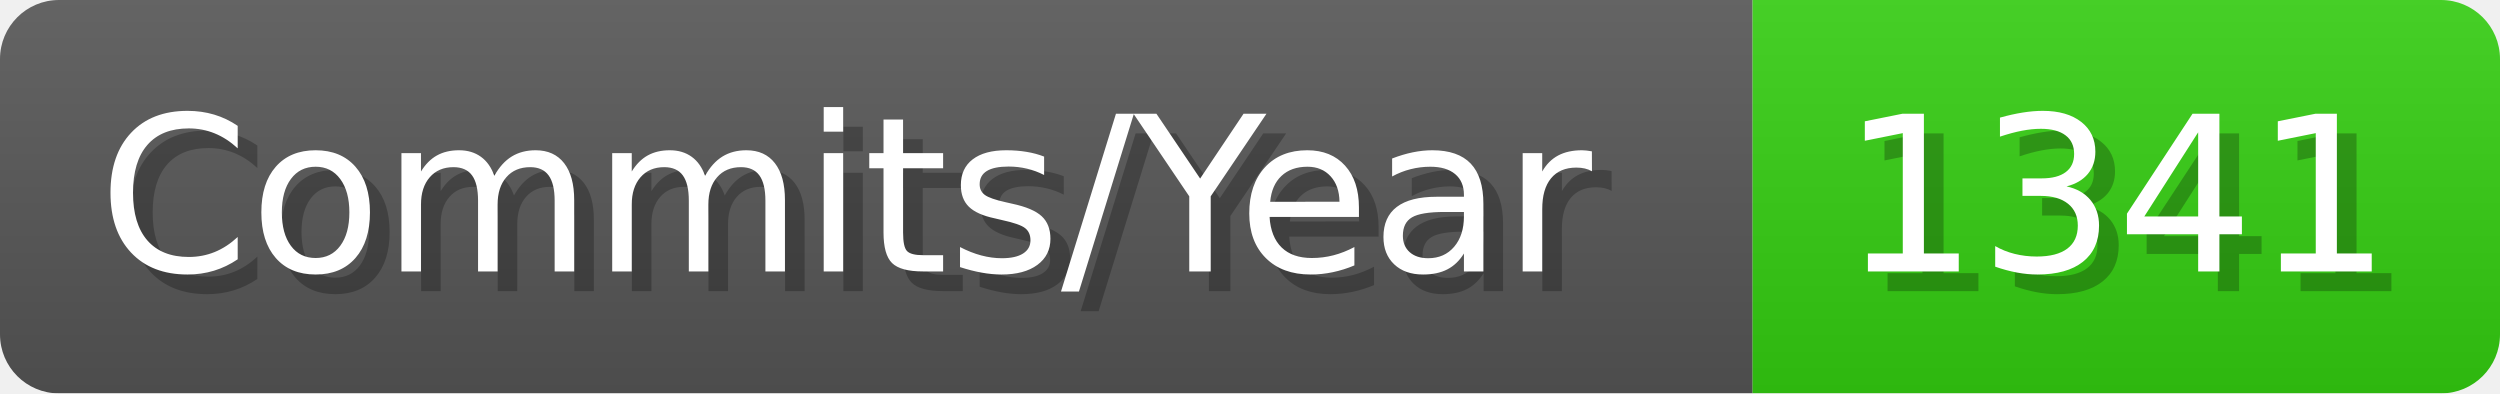
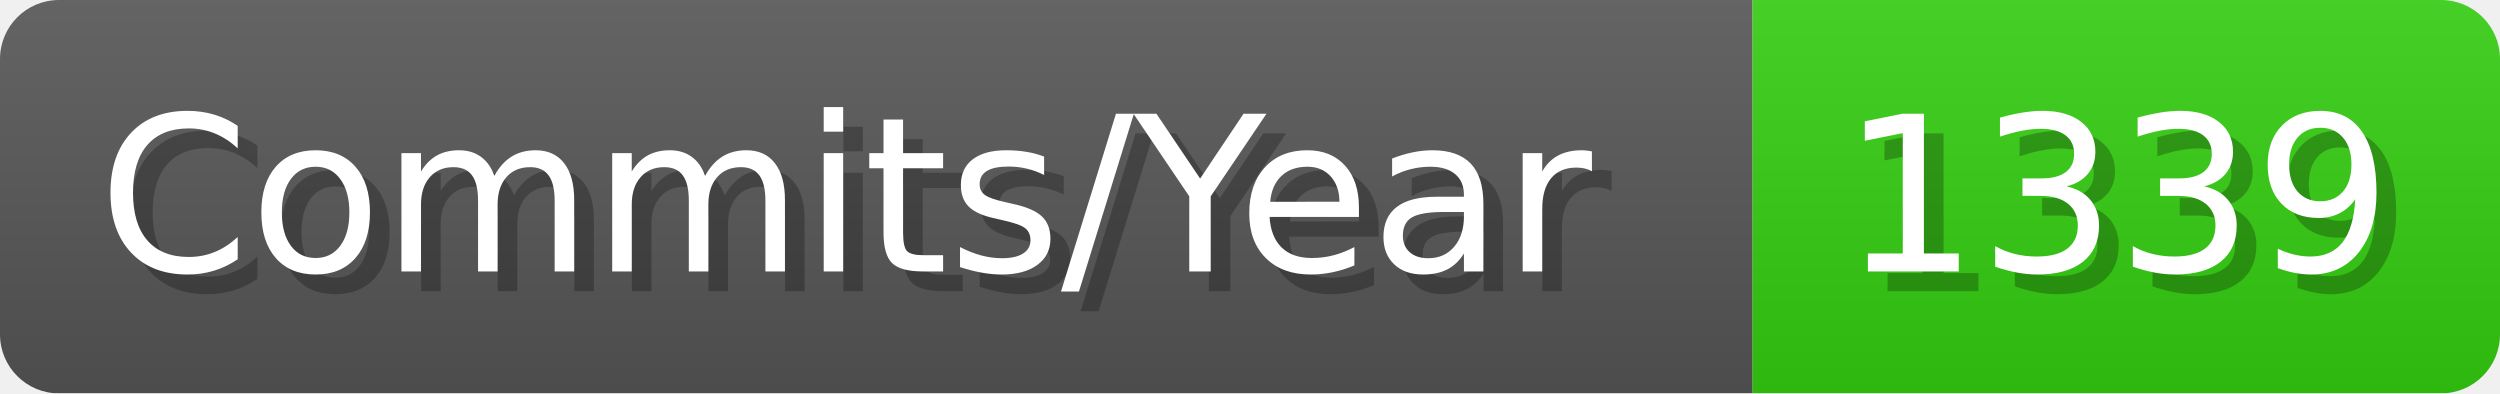
- <svg xmlns="http://www.w3.org/2000/svg" width="127.1" height="20" viewBox="0 0 1271 200" role="img" aria-label="Commits/Year: 1341">
+ <svg xmlns="http://www.w3.org/2000/svg" width="127.1" height="20" viewBox="0 0 1271 200" role="img" aria-label="Commits/Year: 1339">
  <linearGradient id="aUPdi" x2="0" y2="100%">
    <stop offset="0" stop-opacity=".1" stop-color="#EEE" />
    <stop offset="1" stop-opacity=".1" />
  </linearGradient>
  <mask id="WfAiQ">
    <rect width="1271" height="200" rx="30" fill="#FFF" />
  </mask>
  <g mask="url(#WfAiQ)">
    <rect width="891" height="200" fill="#555" />
    <rect width="380" height="200" fill="#3C1" x="891" />
    <rect width="1271" height="200" fill="url(#aUPdi)" />
  </g>
  <g aria-hidden="true" fill="#fff" text-anchor="start" font-family="Verdana,DejaVu Sans,sans-serif" font-size="110">
    <text x="60" y="148" textLength="791" fill="#000" opacity="0.25">Commits/Year</text>
    <text x="50" y="138" textLength="791">Commits/Year</text>
-     <text x="946" y="148" textLength="280" fill="#000" opacity="0.25">1341</text>
-     <text x="936" y="138" textLength="280">1341</text>
+     <text x="946" y="148" textLength="280" fill="#000" opacity="0.25">1339</text>
+     <text x="936" y="138" textLength="280">1339</text>
  </g>
</svg>
